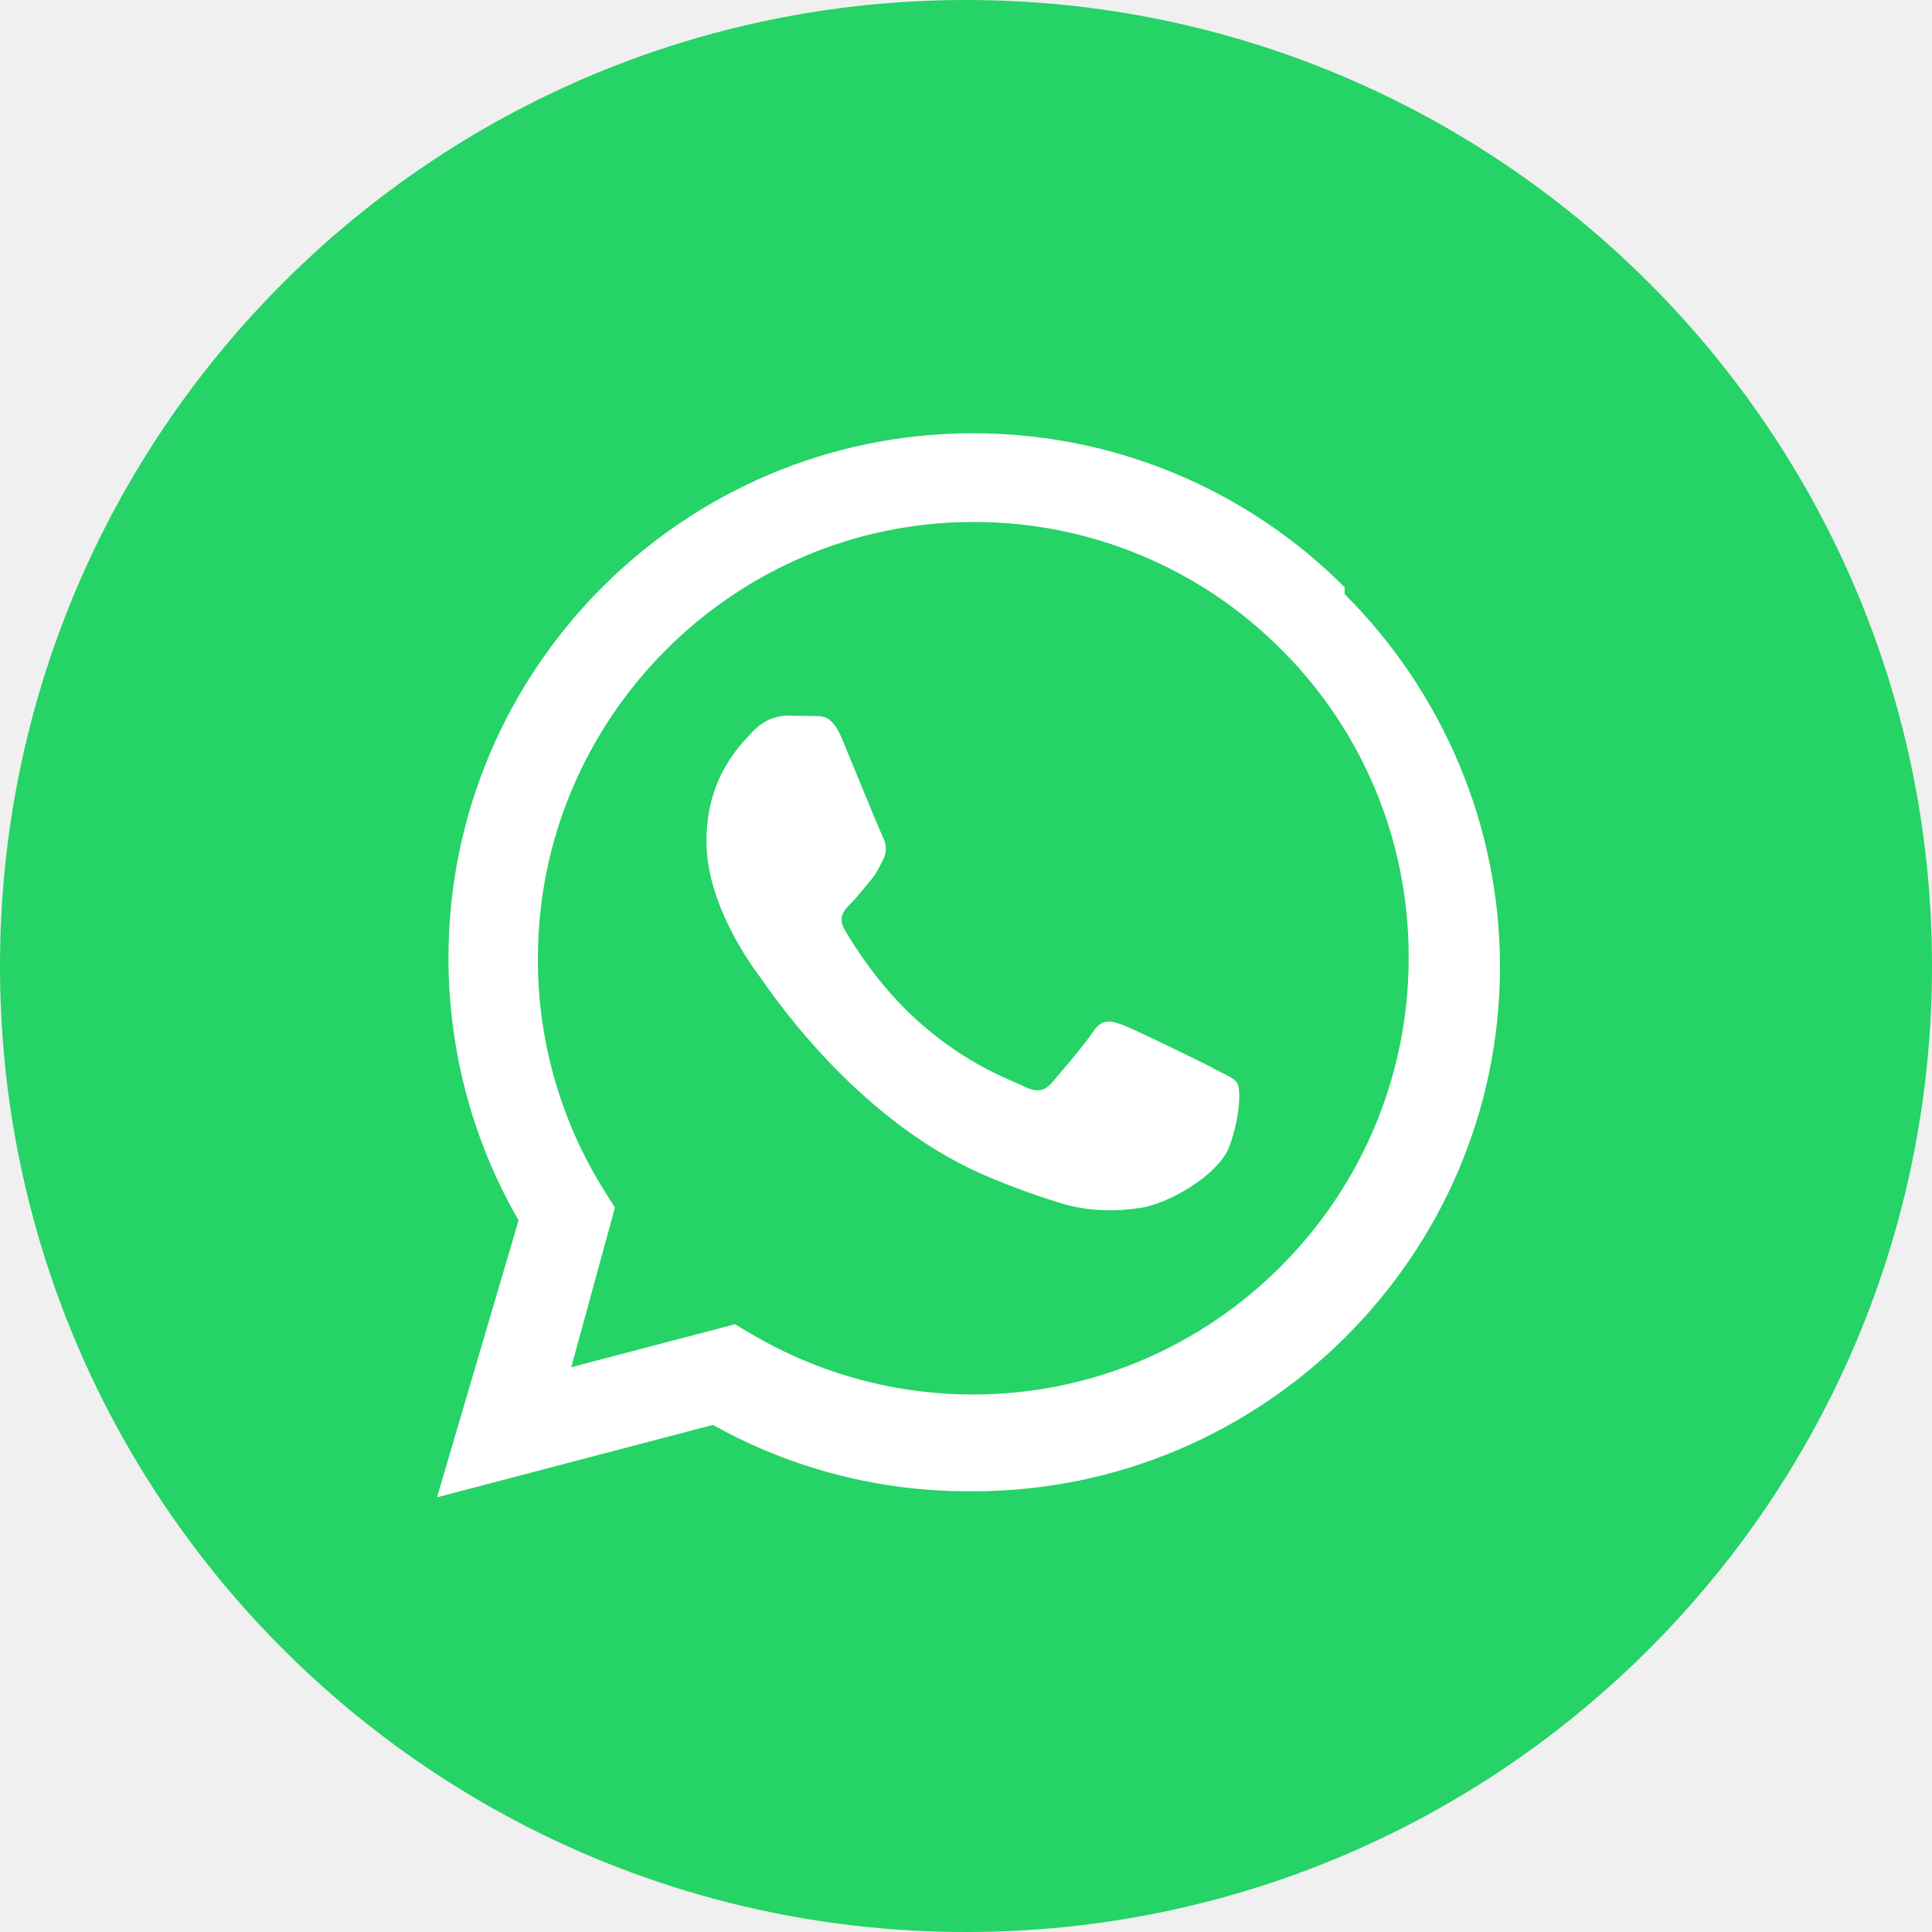
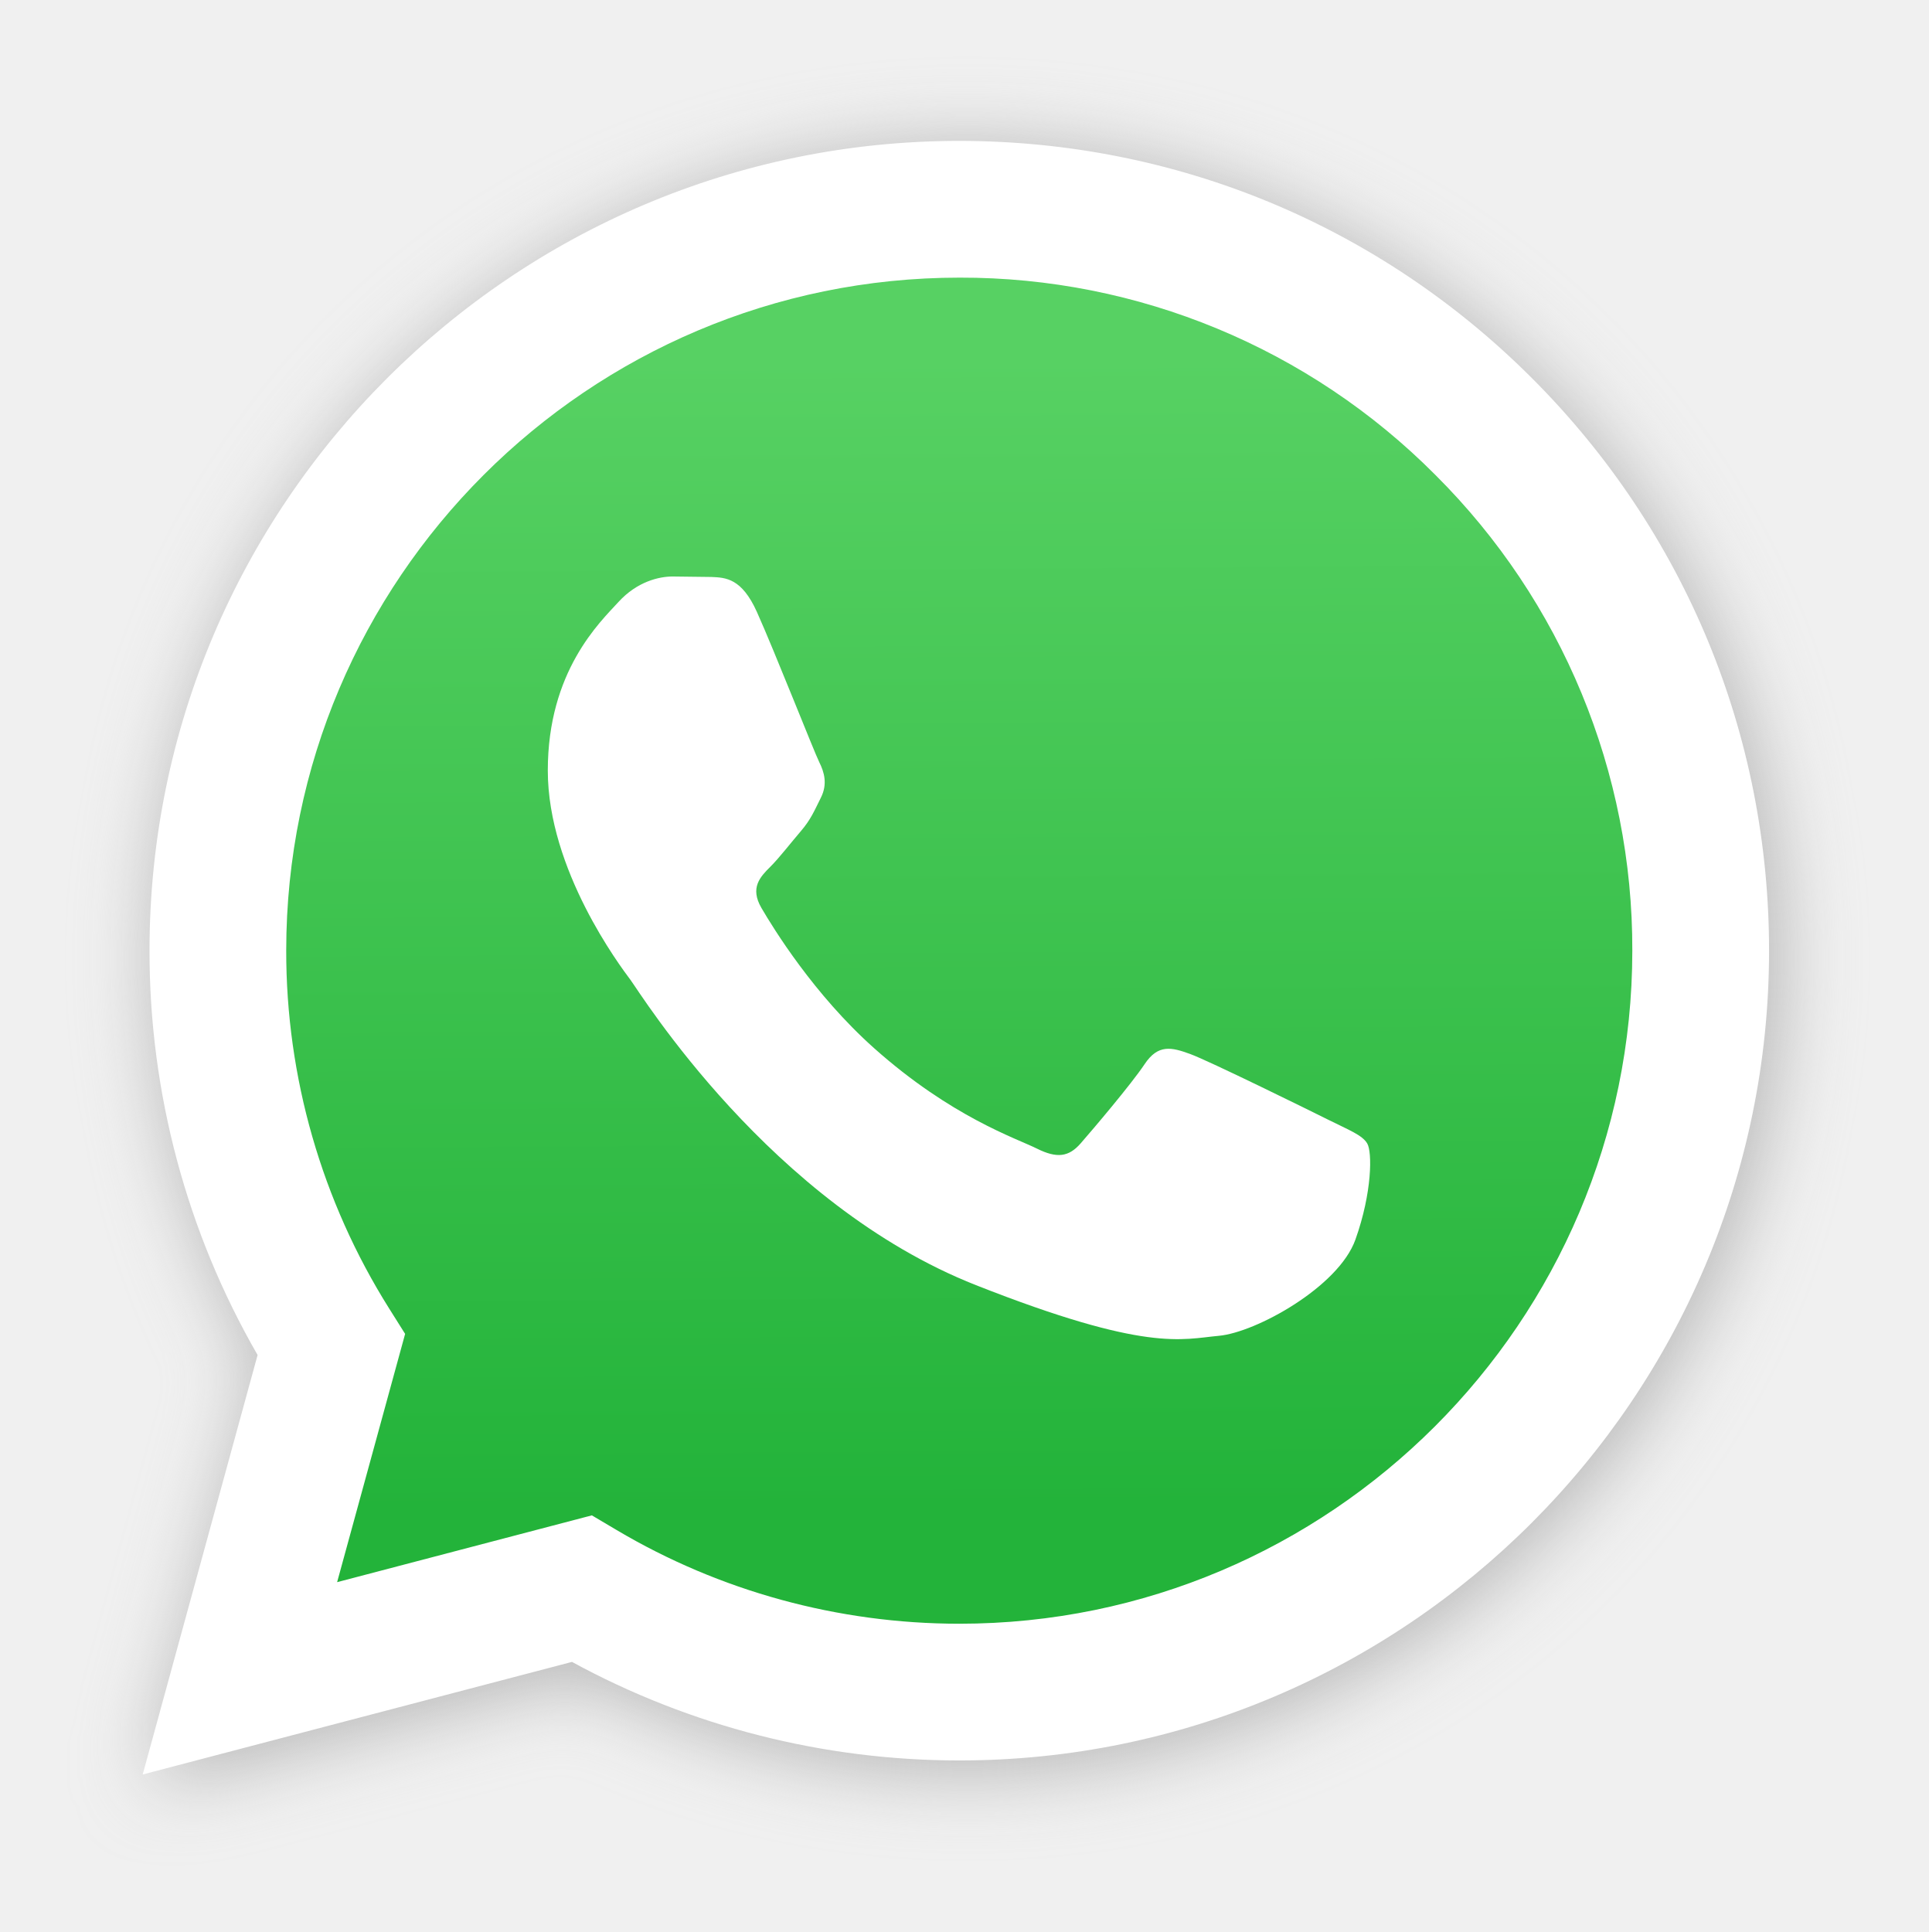
- <svg xmlns="http://www.w3.org/2000/svg" width="56" height="56" viewBox="0 0 56 56">
-   <circle cx="28" cy="28" r="28" fill="#25D366" />
-   <path d="M38.974 17.02c-2.85-2.855-6.706-4.462-10.765-4.462-8.386 0-15.21 6.824-15.21 15.21 0 2.682.7 5.298 2.032 7.604L12.667 43.4l7.997-2.098a15.16 15.16 0 007.545 1.923h.006c8.385 0 15.263-6.824 15.263-15.21 0-4.06-1.643-7.94-4.504-10.795v-.2zm-10.765 23.4h-.005a12.63 12.63 0 01-6.438-1.762l-.462-.274-4.746 1.245 1.267-4.627-.301-.475a12.598 12.598 0 01-1.933-6.74c0-6.977 5.68-12.657 12.624-12.657a12.55 12.55 0 018.928 3.7 12.55 12.55 0 013.688 8.936c0 6.977-5.68 12.654-12.622 12.654zm6.928-9.477c-.38-.19-2.245-1.107-2.593-1.234-.348-.127-.602-.19-.855.19-.253.38-.982 1.234-1.204 1.487-.222.253-.443.285-.823.095-.38-.19-1.604-.591-3.056-1.885-1.129-1.007-1.892-2.25-2.114-2.63-.222-.38-.024-.585.166-.774.17-.169.38-.443.57-.665.19-.222.253-.38.38-.633.127-.253.063-.475-.032-.665-.095-.19-.855-2.06-1.172-2.822-.309-.741-.622-.64-.855-.652l-.729-.013c-.253 0-.665.095-1.013.475-.348.38-1.33 1.3-1.33 3.17 0 1.87 1.362 3.677 1.552 3.93.19.253 2.68 4.09 6.49 5.738.907.392 1.615.626 2.168.802.911.29 1.74.249 2.395.151.731-.109 2.245-.918 2.562-1.804.316-.887.316-1.647.222-1.804-.095-.158-.348-.253-.728-.443z" fill="#fff" />
+ <svg xmlns="http://www.w3.org/2000/svg" viewBox="0 0 175.216 175.552">
+   <defs>
+     <linearGradient id="b" x1="85.915" x2="86.535" y1="32.567" y2="137.092" gradientUnits="userSpaceOnUse">
+       <stop offset="0" stop-color="#57d163" />
+       <stop offset="1" stop-color="#23b33a" />
+     </linearGradient>
+     <filter id="a" width="1.115" height="1.114" x="-.057" y="-.057" color-interpolation-filters="sRGB">
+       <feGaussianBlur stdDeviation="3.531" />
+     </filter>
+   </defs>
+   <path fill="#b3b3b3" d="m54.532 138.45 2.235 1.324c9.387 5.571 20.15 8.518 31.126 8.523h.023c33.707 0 61.139-27.426 61.153-61.135.006-16.335-6.349-31.696-17.895-43.251A60.75 60.75 0 0 0 87.94 25.983c-33.733 0-61.166 27.423-61.178 61.13a60.98 60.98 0 0 0 9.349 32.535l1.455 2.312-6.179 22.558zm-40.811 23.544L24.16 123.88c-6.438-11.154-9.825-23.808-9.821-36.772.017-40.556 33.021-73.55 73.578-73.55 19.681.01 38.154 7.669 52.047 21.572s21.537 32.383 21.53 52.037c-.018 40.553-33.027 73.553-73.578 73.553h-.032c-12.313-.005-24.412-3.094-35.159-8.954zm0 0" filter="url(#a)" />
+   <path fill="#fff" d="m12.966 161.238 10.439-38.114a73.42 73.42 0 0 1-9.821-36.772c.017-40.556 33.021-73.55 73.578-73.55 19.681.01 38.154 7.669 52.047 21.572s21.537 32.383 21.53 52.037c-.018 40.553-33.027 73.553-73.578 73.553h-.032c-12.313-.005-24.412-3.094-35.159-8.954z" />
+   <path fill="url(#linearGradient1780)" d="M87.184 25.227c-33.733 0-61.166 27.423-61.178 61.13a60.98 60.98 0 0 0 9.349 32.535l1.455 2.312-6.179 22.559 23.146-6.069 2.235 1.324c9.387 5.571 20.15 8.518 31.126 8.524h.023c33.707 0 61.14-27.426 61.153-61.135a60.75 60.75 0 0 0-17.895-43.251 60.75 60.75 0 0 0-43.235-17.929z" />
+   <path fill="url(#b)" d="M87.184 25.227c-33.733 0-61.166 27.423-61.178 61.13a60.98 60.98 0 0 0 9.349 32.535l1.455 2.313-6.179 22.558 23.146-6.069 2.235 1.324c9.387 5.571 20.15 8.517 31.126 8.523h.023c33.707 0 61.14-27.426 61.153-61.135a60.75 60.75 0 0 0-17.895-43.251 60.75 60.75 0 0 0-43.235-17.928z" />
+   <path fill="#fff" fill-rule="evenodd" d="M68.772 55.603c-1.378-3.061-2.828-3.123-4.137-3.176l-3.524-.043c-1.226 0-3.218.46-4.902 2.3s-6.435 6.287-6.435 15.332 6.588 17.785 7.506 19.013 12.718 20.381 31.405 27.75c15.529 6.124 18.689 4.906 22.061 4.6s10.877-4.447 12.408-8.74 1.532-7.971 1.073-8.74-1.685-1.226-3.525-2.146-10.877-5.367-12.562-5.981-2.91-.919-4.137.921-4.746 5.979-5.819 7.206-2.144 1.381-3.984.462-7.76-2.861-14.784-9.124c-5.465-4.873-9.154-10.891-10.228-12.73s-.114-2.835.808-3.751c.825-.824 1.838-2.147 2.759-3.22s1.224-1.84 1.836-3.065.307-2.301-.153-3.22-4.032-10.011-5.666-13.647" />
</svg>
